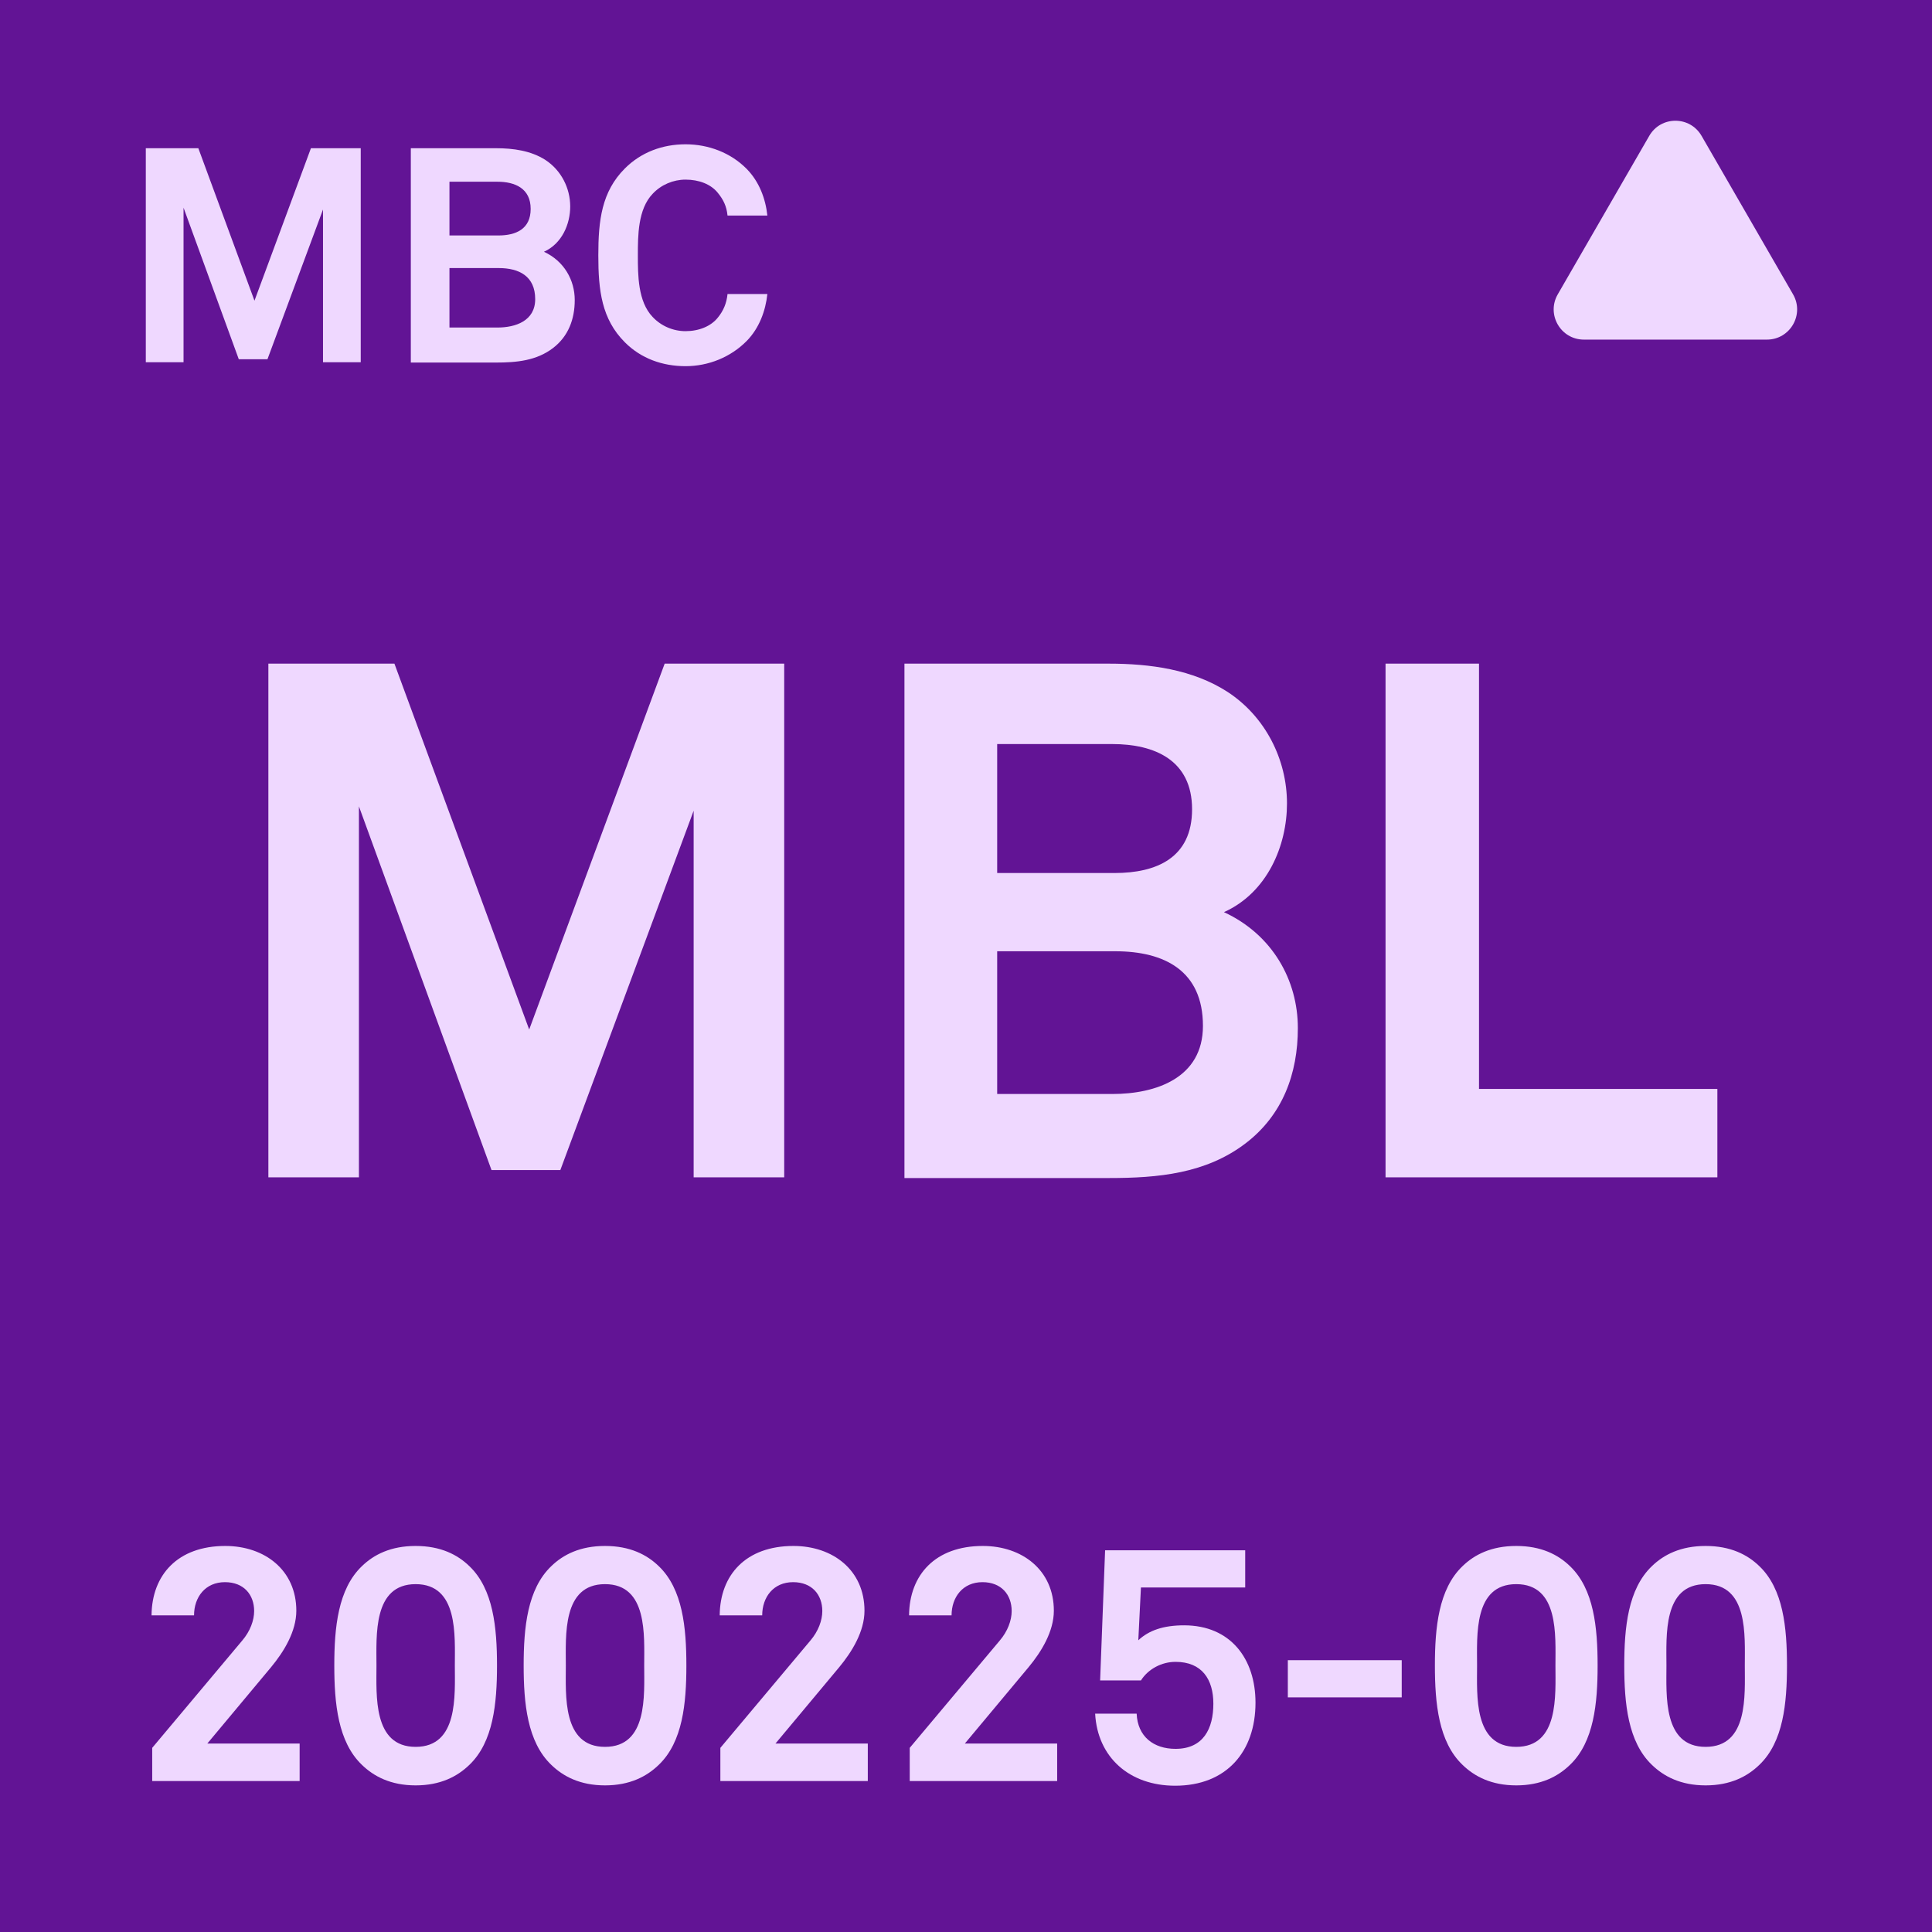
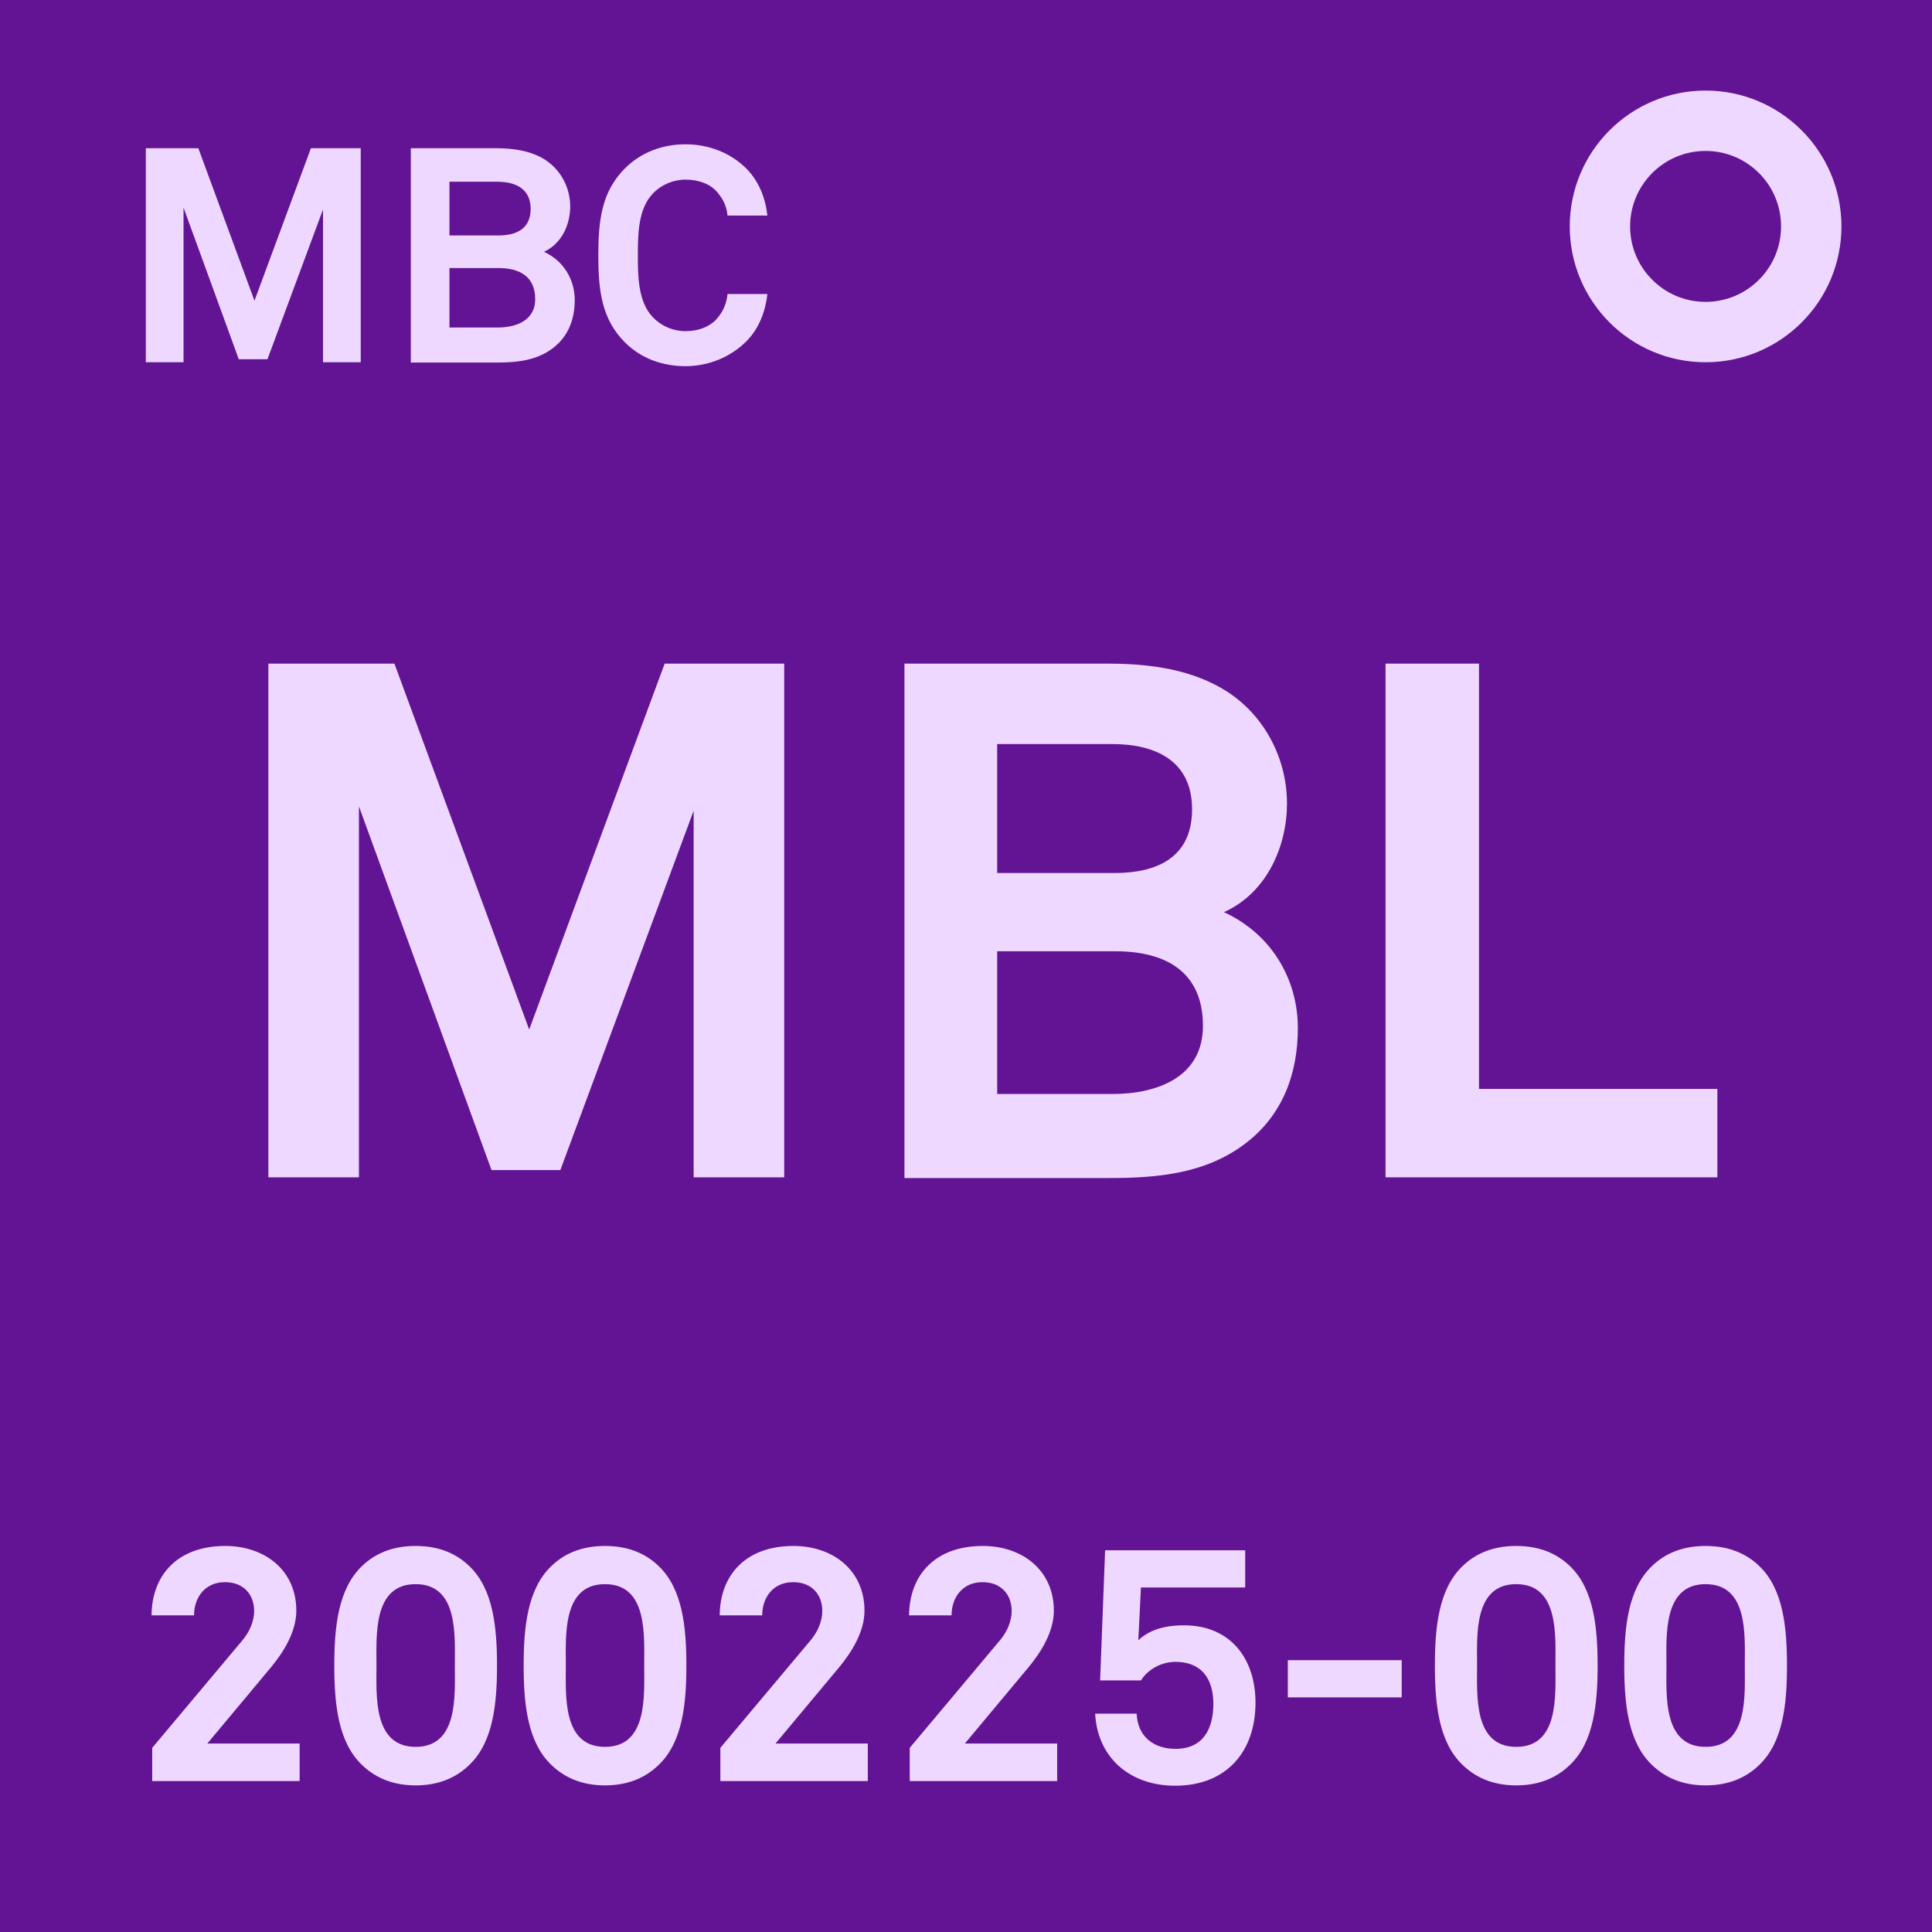
<svg xmlns="http://www.w3.org/2000/svg" width="64" height="64" viewBox="0 0 64 64" fill="none">
-   <g clip-path="url(#clip0_156_1098)">
+   <g clip-path="url(#clip0_281_15758)">
    <rect width="64" height="64" fill="#621495" />
    <rect width="64" height="64" rx="6" fill="#621495" />
    <path d="M25.978 39H22.978V26.856L18.562 38.76H16.282L11.89 26.712V39H8.89V21.984H13.066L17.53 34.104L22.018 21.984H25.978V39ZM42.993 34.056C42.993 35.568 42.489 36.936 41.265 37.872C39.945 38.88 38.361 39.024 36.729 39.024H29.961V21.984H36.729C38.097 21.984 39.513 22.176 40.665 22.92C41.913 23.736 42.633 25.152 42.633 26.616C42.633 28.008 41.985 29.568 40.545 30.216C42.153 30.96 42.993 32.472 42.993 34.056ZM39.489 26.808C39.489 25.176 38.241 24.648 36.849 24.648H33.033V28.92H36.921C38.313 28.92 39.489 28.416 39.489 26.808ZM39.849 33.984C39.849 32.16 38.577 31.512 36.945 31.512H33.033V36.24H36.849C38.289 36.24 39.849 35.712 39.849 33.984ZM56.89 39H45.898V21.984H48.994V36.072H56.89V39Z" fill="#EFD8FF" />
    <path d="M9.926 59H5.042V57.9L8.023 54.347C8.287 54.039 8.419 53.676 8.419 53.368C8.419 52.829 8.078 52.411 7.451 52.411C6.802 52.411 6.428 52.906 6.428 53.511H5.02C5.031 52.169 5.889 51.212 7.462 51.212C8.771 51.212 9.816 52.015 9.816 53.357C9.816 54.039 9.409 54.71 8.98 55.227L6.868 57.757H9.926V59ZM16.464 55.172C16.464 56.426 16.343 57.702 15.551 58.461C15.155 58.846 14.594 59.143 13.769 59.143C12.944 59.143 12.383 58.846 11.987 58.461C11.195 57.702 11.074 56.426 11.074 55.172C11.074 53.918 11.195 52.642 11.987 51.883C12.383 51.498 12.944 51.212 13.769 51.212C14.594 51.212 15.155 51.498 15.551 51.883C16.343 52.642 16.464 53.918 16.464 55.172ZM15.067 55.172C15.067 54.182 15.188 52.477 13.769 52.477C12.35 52.477 12.471 54.182 12.471 55.172C12.471 56.162 12.35 57.867 13.769 57.867C15.188 57.867 15.067 56.162 15.067 55.172ZM22.737 55.172C22.737 56.426 22.616 57.702 21.824 58.461C21.428 58.846 20.867 59.143 20.042 59.143C19.217 59.143 18.656 58.846 18.26 58.461C17.468 57.702 17.347 56.426 17.347 55.172C17.347 53.918 17.468 52.642 18.26 51.883C18.656 51.498 19.217 51.212 20.042 51.212C20.867 51.212 21.428 51.498 21.824 51.883C22.616 52.642 22.737 53.918 22.737 55.172ZM21.34 55.172C21.34 54.182 21.461 52.477 20.042 52.477C18.623 52.477 18.744 54.182 18.744 55.172C18.744 56.162 18.623 57.867 20.042 57.867C21.461 57.867 21.34 56.162 21.34 55.172ZM28.747 59H23.863V57.9L26.844 54.347C27.108 54.039 27.24 53.676 27.24 53.368C27.24 52.829 26.899 52.411 26.272 52.411C25.623 52.411 25.249 52.906 25.249 53.511H23.841C23.852 52.169 24.71 51.212 26.283 51.212C27.592 51.212 28.637 52.015 28.637 53.357C28.637 54.039 28.23 54.71 27.801 55.227L25.689 57.757H28.747V59ZM35.02 59H30.136V57.9L33.117 54.347C33.381 54.039 33.513 53.676 33.513 53.368C33.513 52.829 33.172 52.411 32.545 52.411C31.896 52.411 31.522 52.906 31.522 53.511H30.114C30.125 52.169 30.983 51.212 32.556 51.212C33.865 51.212 34.91 52.015 34.91 53.357C34.91 54.039 34.503 54.71 34.074 55.227L31.962 57.757H35.02V59ZM41.59 56.404C41.59 58.021 40.633 59.154 38.928 59.154C37.41 59.154 36.355 58.208 36.278 56.767H37.653C37.685 57.526 38.214 57.933 38.94 57.933C39.864 57.933 40.194 57.262 40.194 56.437C40.194 55.634 39.819 55.051 38.94 55.051C38.489 55.051 38.038 55.282 37.795 55.667H36.443L36.608 51.355H41.249V52.587H37.795L37.708 54.336C38.059 54.006 38.544 53.841 39.225 53.841C40.766 53.841 41.59 54.952 41.59 56.404ZM46.434 56.228H42.661V54.996H46.434V56.228ZM52.923 55.172C52.923 56.426 52.802 57.702 52.01 58.461C51.614 58.846 51.053 59.143 50.228 59.143C49.403 59.143 48.842 58.846 48.446 58.461C47.654 57.702 47.533 56.426 47.533 55.172C47.533 53.918 47.654 52.642 48.446 51.883C48.842 51.498 49.403 51.212 50.228 51.212C51.053 51.212 51.614 51.498 52.01 51.883C52.802 52.642 52.923 53.918 52.923 55.172ZM51.526 55.172C51.526 54.182 51.647 52.477 50.228 52.477C48.809 52.477 48.93 54.182 48.93 55.172C48.93 56.162 48.809 57.867 50.228 57.867C51.647 57.867 51.526 56.162 51.526 55.172ZM59.196 55.172C59.196 56.426 59.075 57.702 58.283 58.461C57.887 58.846 57.326 59.143 56.501 59.143C55.676 59.143 55.115 58.846 54.719 58.461C53.927 57.702 53.806 56.426 53.806 55.172C53.806 53.918 53.927 52.642 54.719 51.883C55.115 51.498 55.676 51.212 56.501 51.212C57.326 51.212 57.887 51.498 58.283 51.883C59.075 52.642 59.196 53.918 59.196 55.172ZM57.799 55.172C57.799 54.182 57.92 52.477 56.501 52.477C55.082 52.477 55.203 54.182 55.203 55.172C55.203 56.162 55.082 57.867 56.501 57.867C57.92 57.867 57.799 56.162 57.799 55.172Z" fill="#EFD8FF" />
+     <rect x="53" y="4" width="7" height="7" rx="3.5" stroke="#EFD8FF" stroke-width="2" />
    <path d="M11.95 12H10.7V6.94L8.86 11.9H7.91L6.08 6.88V12H4.83V4.91H6.57L8.43 9.96L10.3 4.91H11.95V12ZM19.039 9.94C19.039 10.57 18.829 11.14 18.319 11.53C17.769 11.95 17.109 12.01 16.429 12.01H13.609V4.91H16.429C16.999 4.91 17.589 4.99 18.069 5.3C18.589 5.64 18.889 6.23 18.889 6.84C18.889 7.42 18.619 8.07 18.019 8.34C18.689 8.65 19.039 9.28 19.039 9.94ZM17.579 6.92C17.579 6.24 17.059 6.02 16.479 6.02H14.889V7.8H16.509C17.089 7.8 17.579 7.59 17.579 6.92ZM17.729 9.91C17.729 9.15 17.199 8.88 16.519 8.88H14.889V10.85H16.479C17.079 10.85 17.729 10.63 17.729 9.91ZM25.42 9.74C25.36 10.3 25.15 10.87 24.74 11.29C24.21 11.83 23.47 12.13 22.71 12.13C21.95 12.13 21.24 11.88 20.7 11.34C19.93 10.57 19.82 9.62 19.82 8.46C19.82 7.3 19.93 6.35 20.7 5.58C21.24 5.04 21.95 4.78 22.71 4.78C23.47 4.78 24.21 5.06 24.74 5.6C25.15 6.02 25.36 6.58 25.42 7.14H24.1C24.07 6.83 23.96 6.61 23.78 6.39C23.55 6.1 23.15 5.95 22.71 5.95C22.3 5.95 21.9 6.12 21.62 6.42C21.13 6.93 21.13 7.81 21.13 8.46C21.13 9.11 21.13 9.99 21.62 10.5C21.9 10.8 22.3 10.97 22.71 10.97C23.15 10.97 23.55 10.81 23.78 10.52C23.96 10.3 24.07 10.05 24.1 9.74H25.42Z" fill="#EFD8FF" />
-     <path d="M54.634 4.5C55.019 3.833 55.981 3.833 56.366 4.5L59.397 9.75C59.782 10.417 59.301 11.25 58.531 11.25H52.469C51.699 11.25 51.218 10.417 51.603 9.75L54.634 4.5Z" fill="#EFD8FF" />
  </g>
  <defs>
-     <clipPath id="clip0_156_1098">
+     <clipPath id="clip0_281_15758">
      <rect width="64" height="64" fill="white" />
    </clipPath>
  </defs>
</svg>
